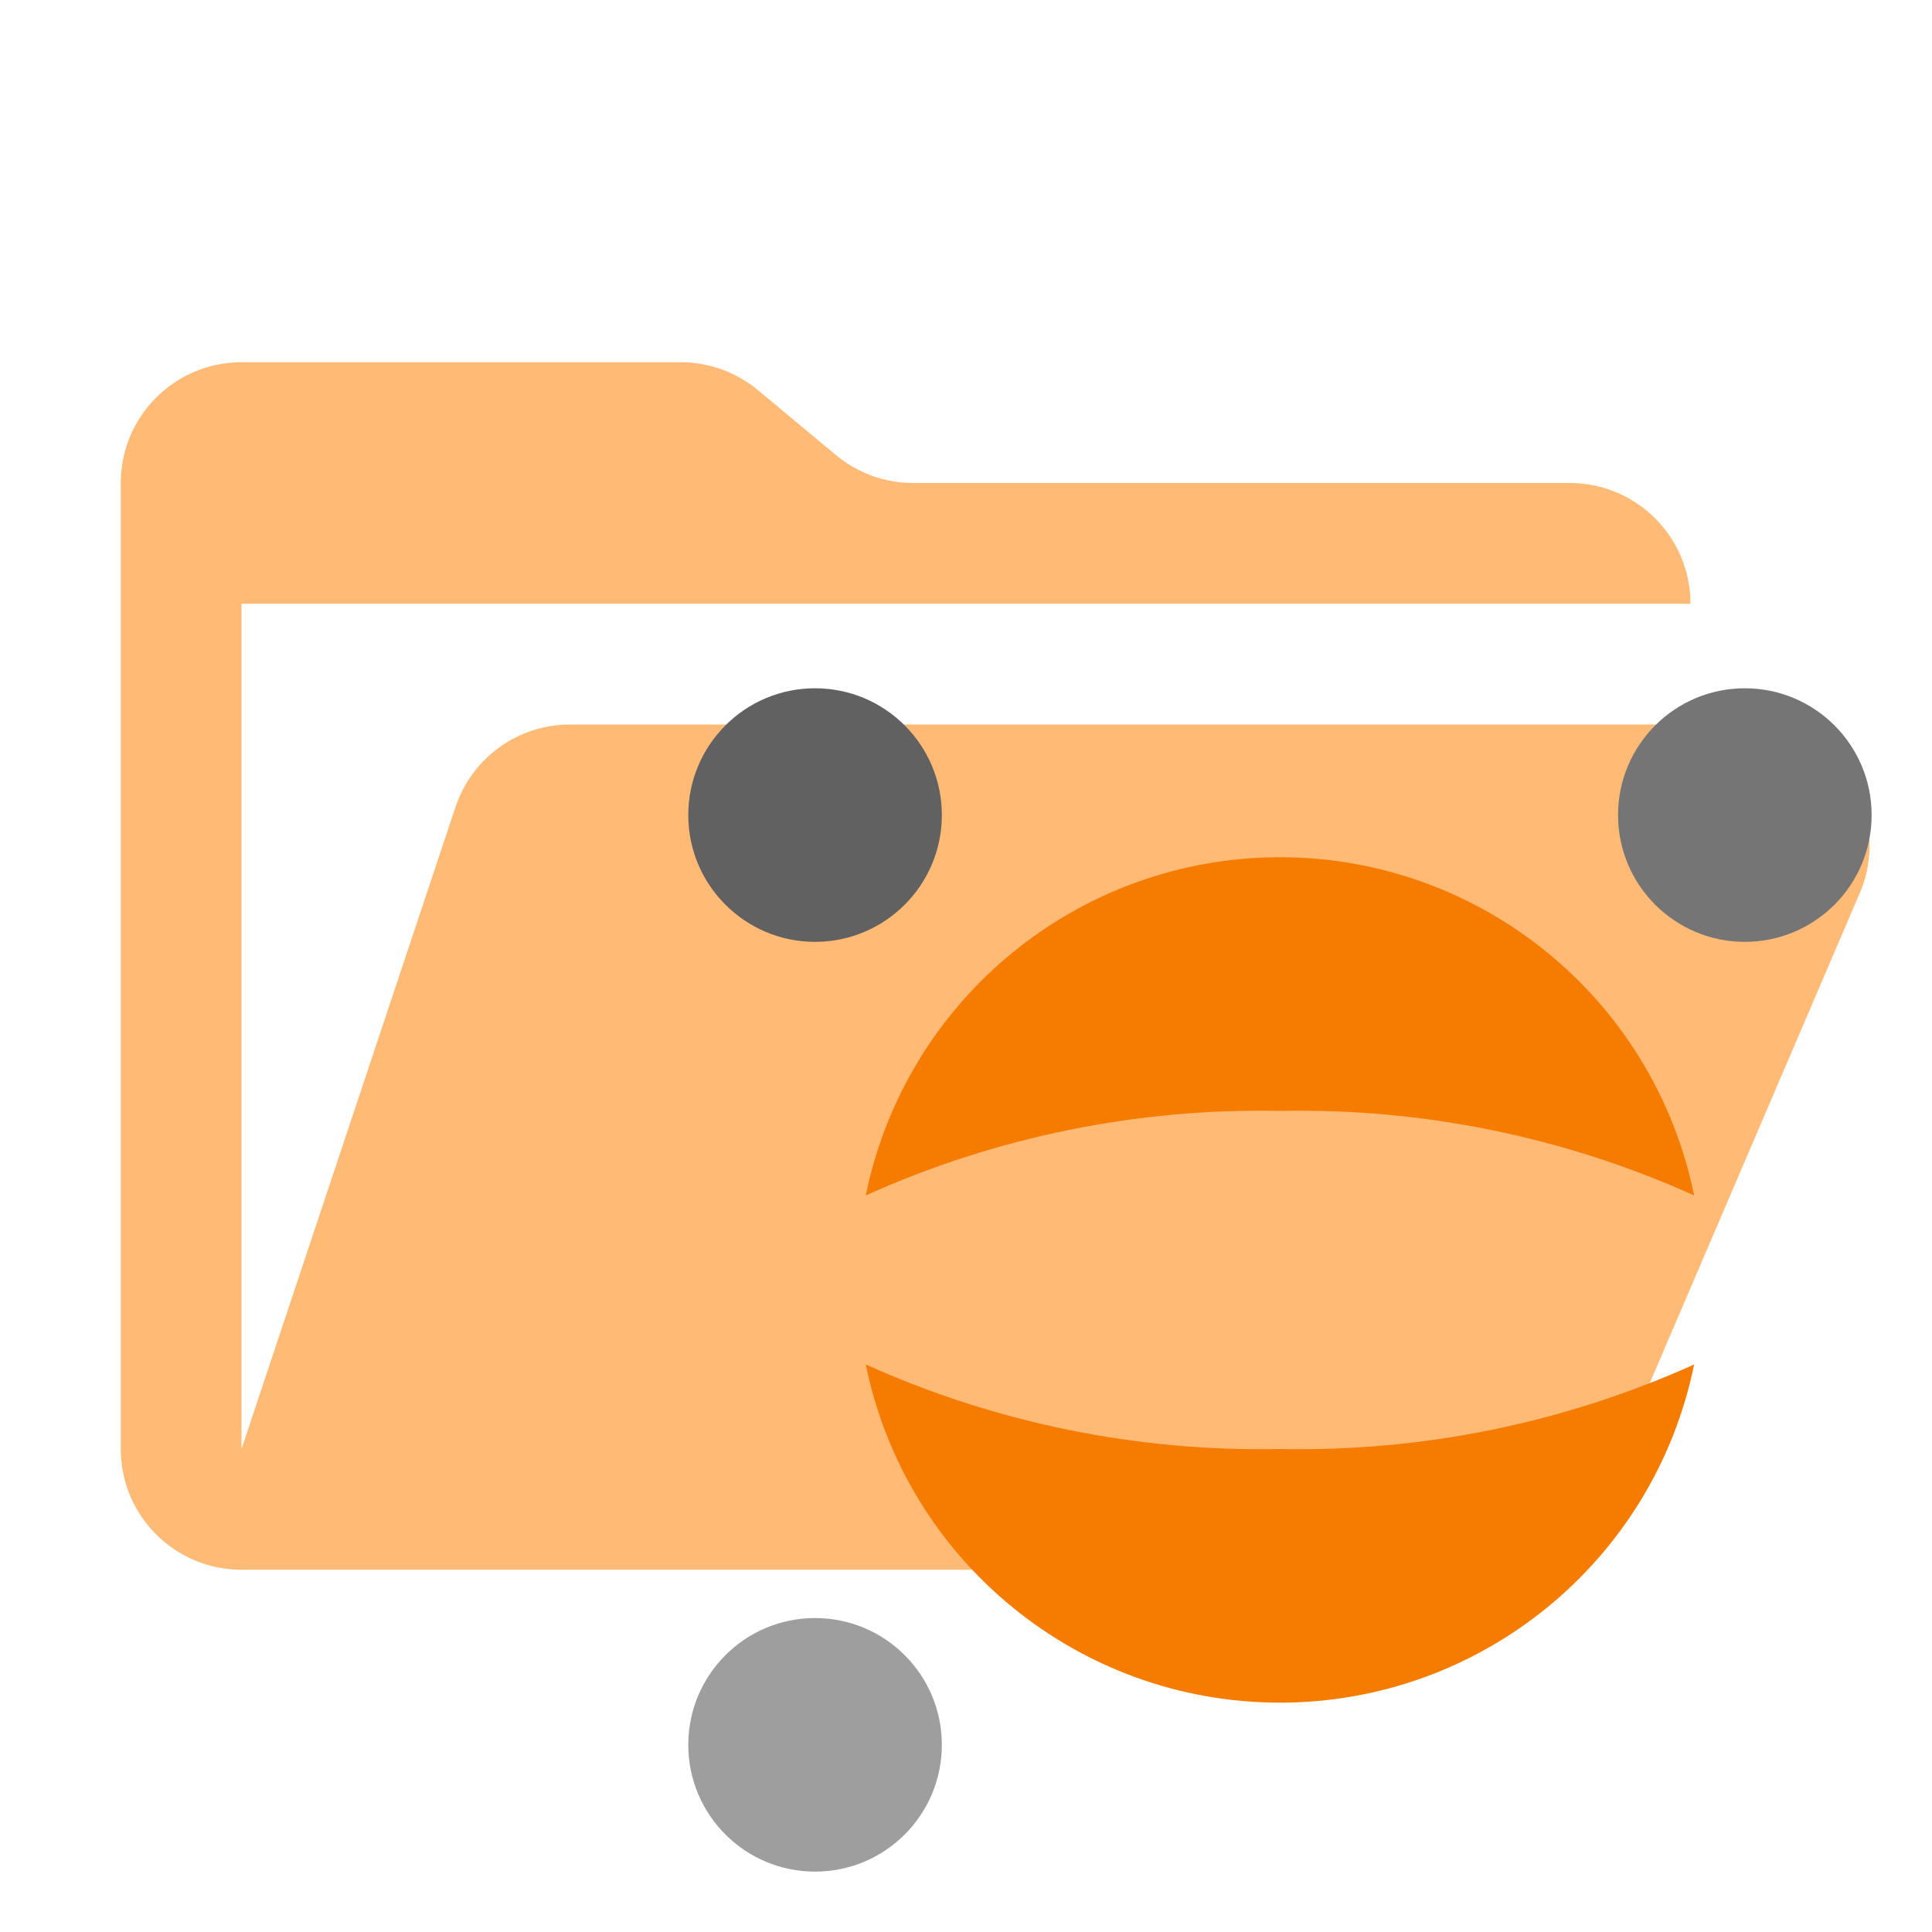
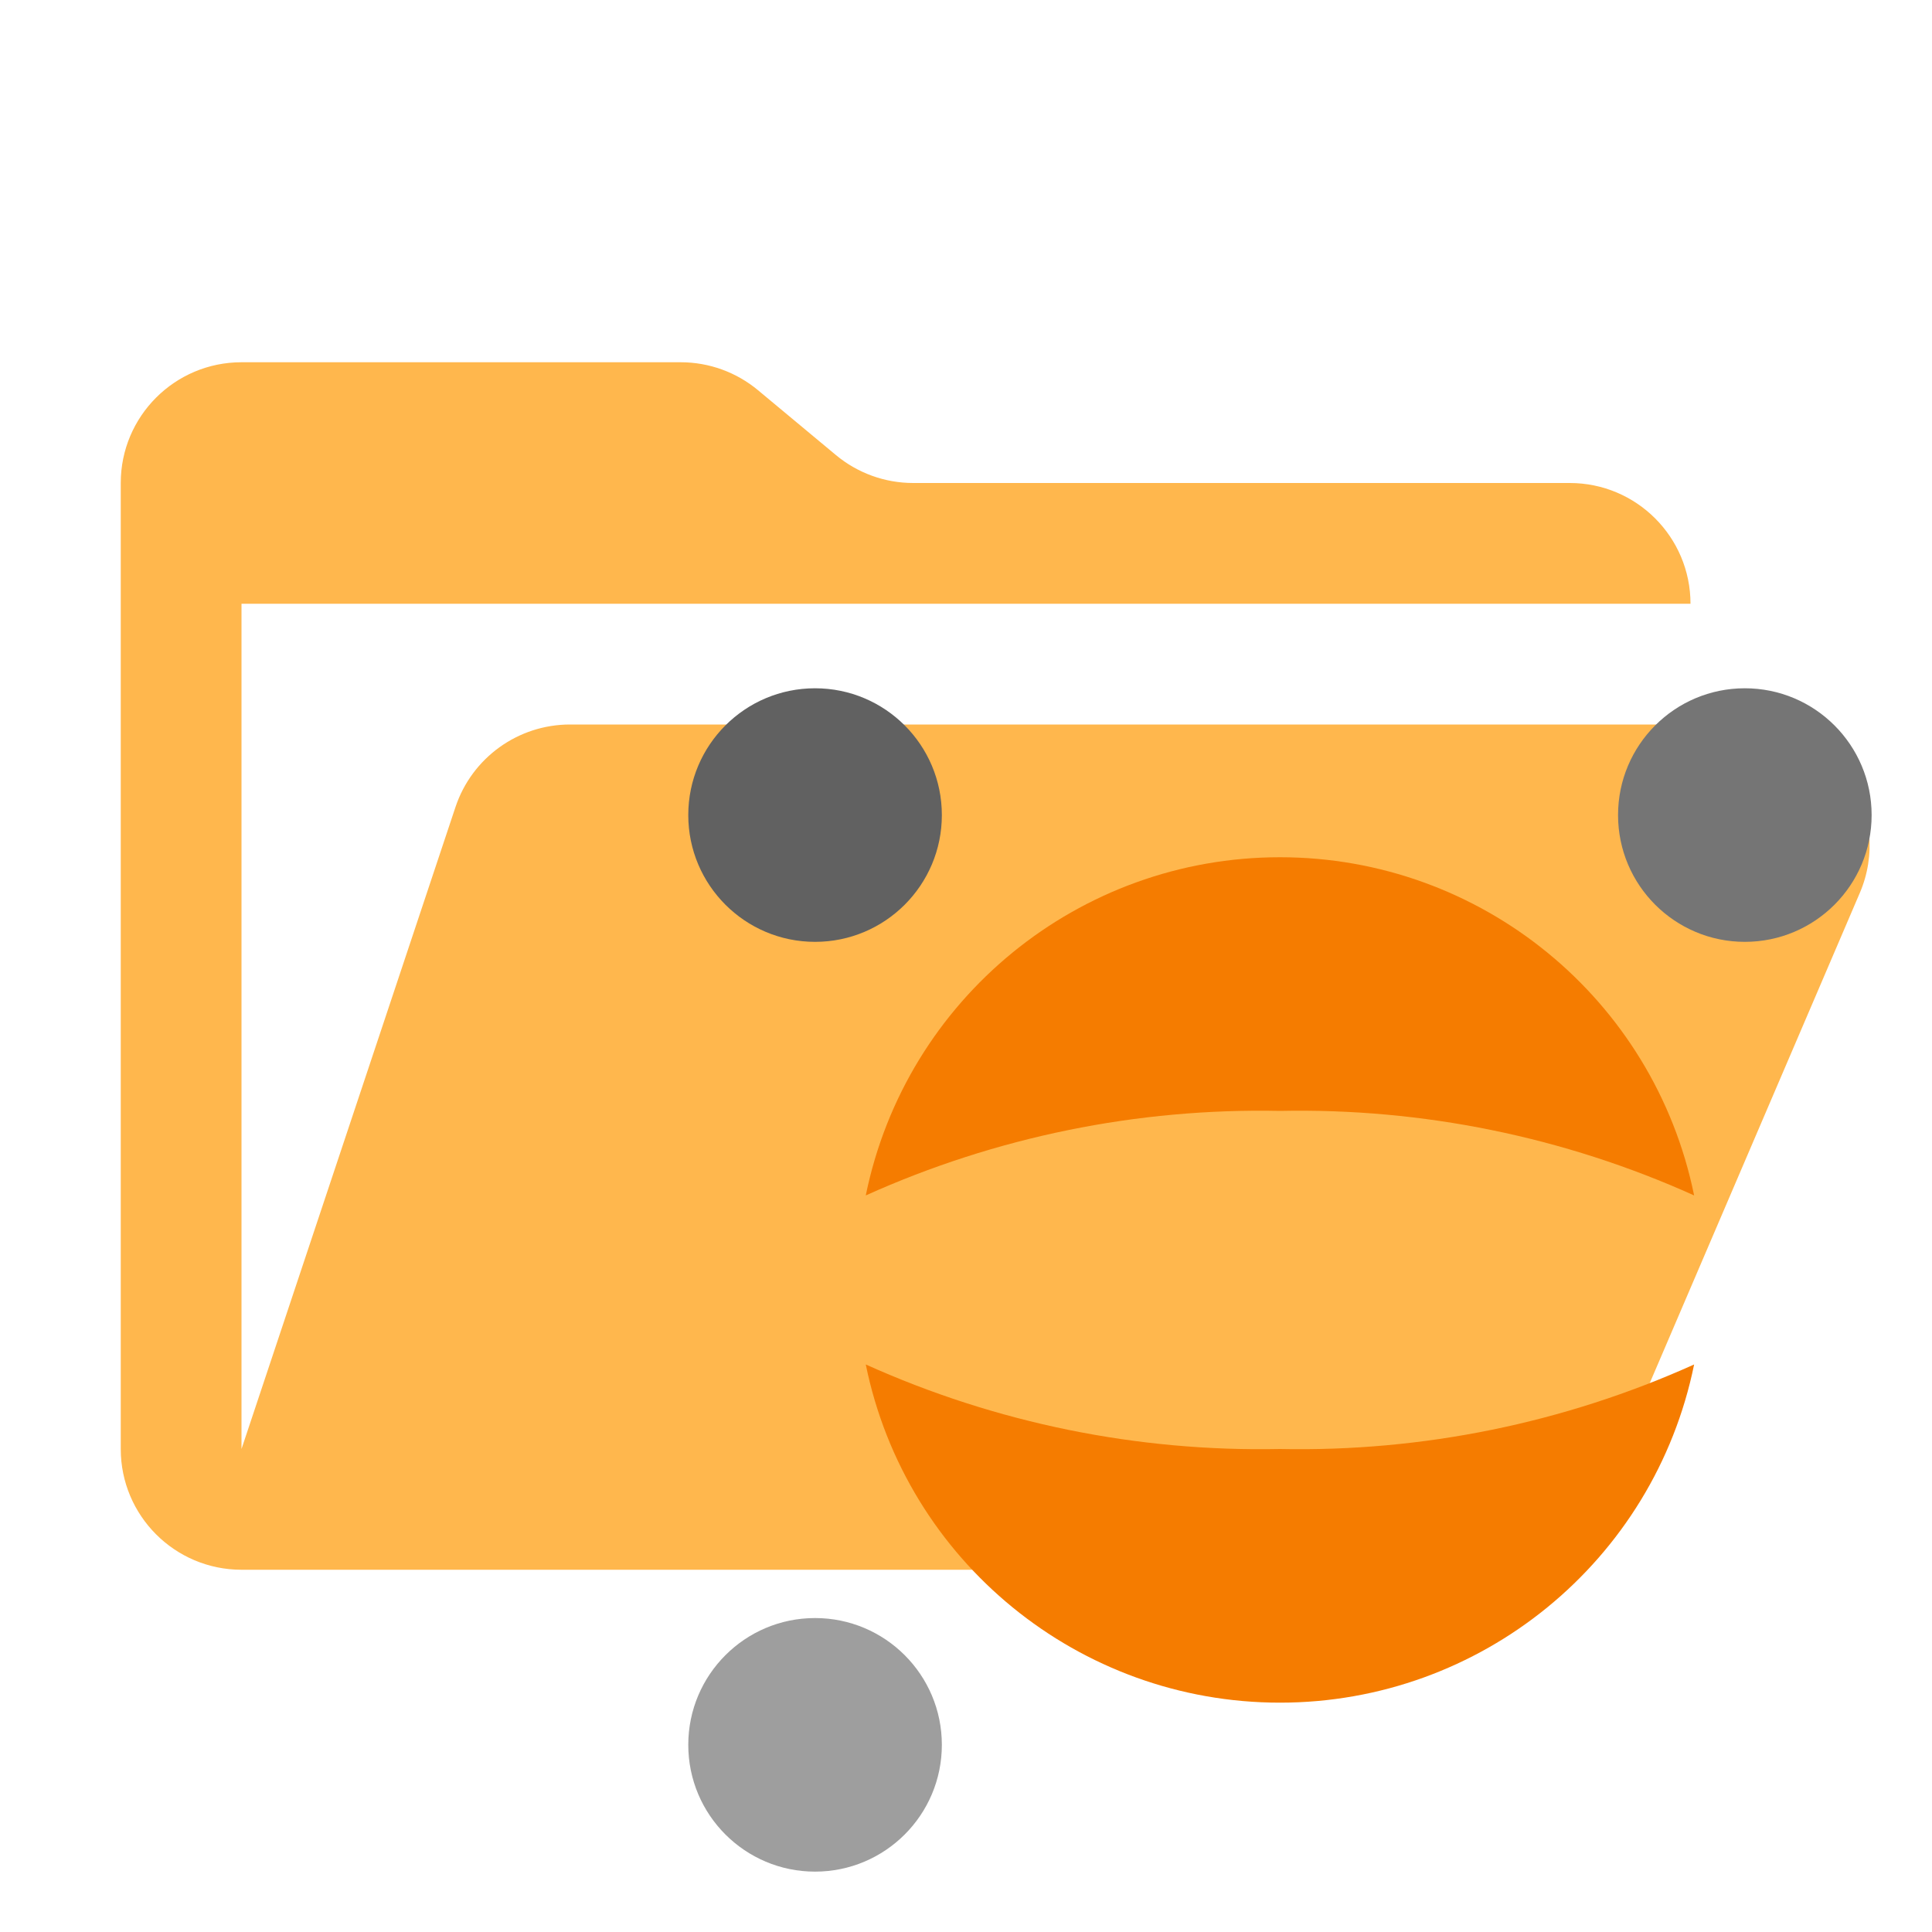
<svg xmlns="http://www.w3.org/2000/svg" viewBox="0 0 32 32">
-   <path fill="#FFBA75" d="M28.967 12H9.442a2 2 0 0 0-1.898 1.368L4 24V10h24a2 2 0 0 0-2-2H15.124a2 2 0 0 1-1.28-.464l-1.288-1.072A2 2 0 0 0 11.276 6H4a2 2 0 0 0-2 2v16a2 2 0 0 0 2 2h22l4.805-11.212A2 2 0 0 0 28.967 12Z" />
+   <path fill="#FFB74D" d="M28.967 12H9.442a2 2 0 0 0-1.898 1.368L4 24V10h24a2 2 0 0 0-2-2H15.124a2 2 0 0 1-1.28-.464l-1.288-1.072A2 2 0 0 0 11.276 6H4a2 2 0 0 0-2 2v16a2 2 0 0 0 2 2h22l4.805-11.212A2 2 0 0 0 28.967 12Z" />
  <g data-mit-no-recolor="true">
    <g transform="translate(10, 10) scale(0.7)">
      <path fill="#f57c00" d="M6.2 18a22.725 22.725 0 0 0 9.8 2 22.725 22.725 0 0 0 9.8-2 10.002 10.002 0 0 1-19.6 0Z" />
      <path fill="#f57c00" d="M6.2 14a22.725 22.725 0 0 1 9.8-2 22.725 22.725 0 0 1 9.8 2 10.002 10.002 0 0 0-19.6 0Z" />
      <circle cx="27" cy="5" r="3" fill="#757575" />
      <circle cx="5" cy="27" r="3" fill="#9e9e9e" />
      <circle cx="5" cy="5" r="3" fill="#616161" />
    </g>
  </g>
</svg>
